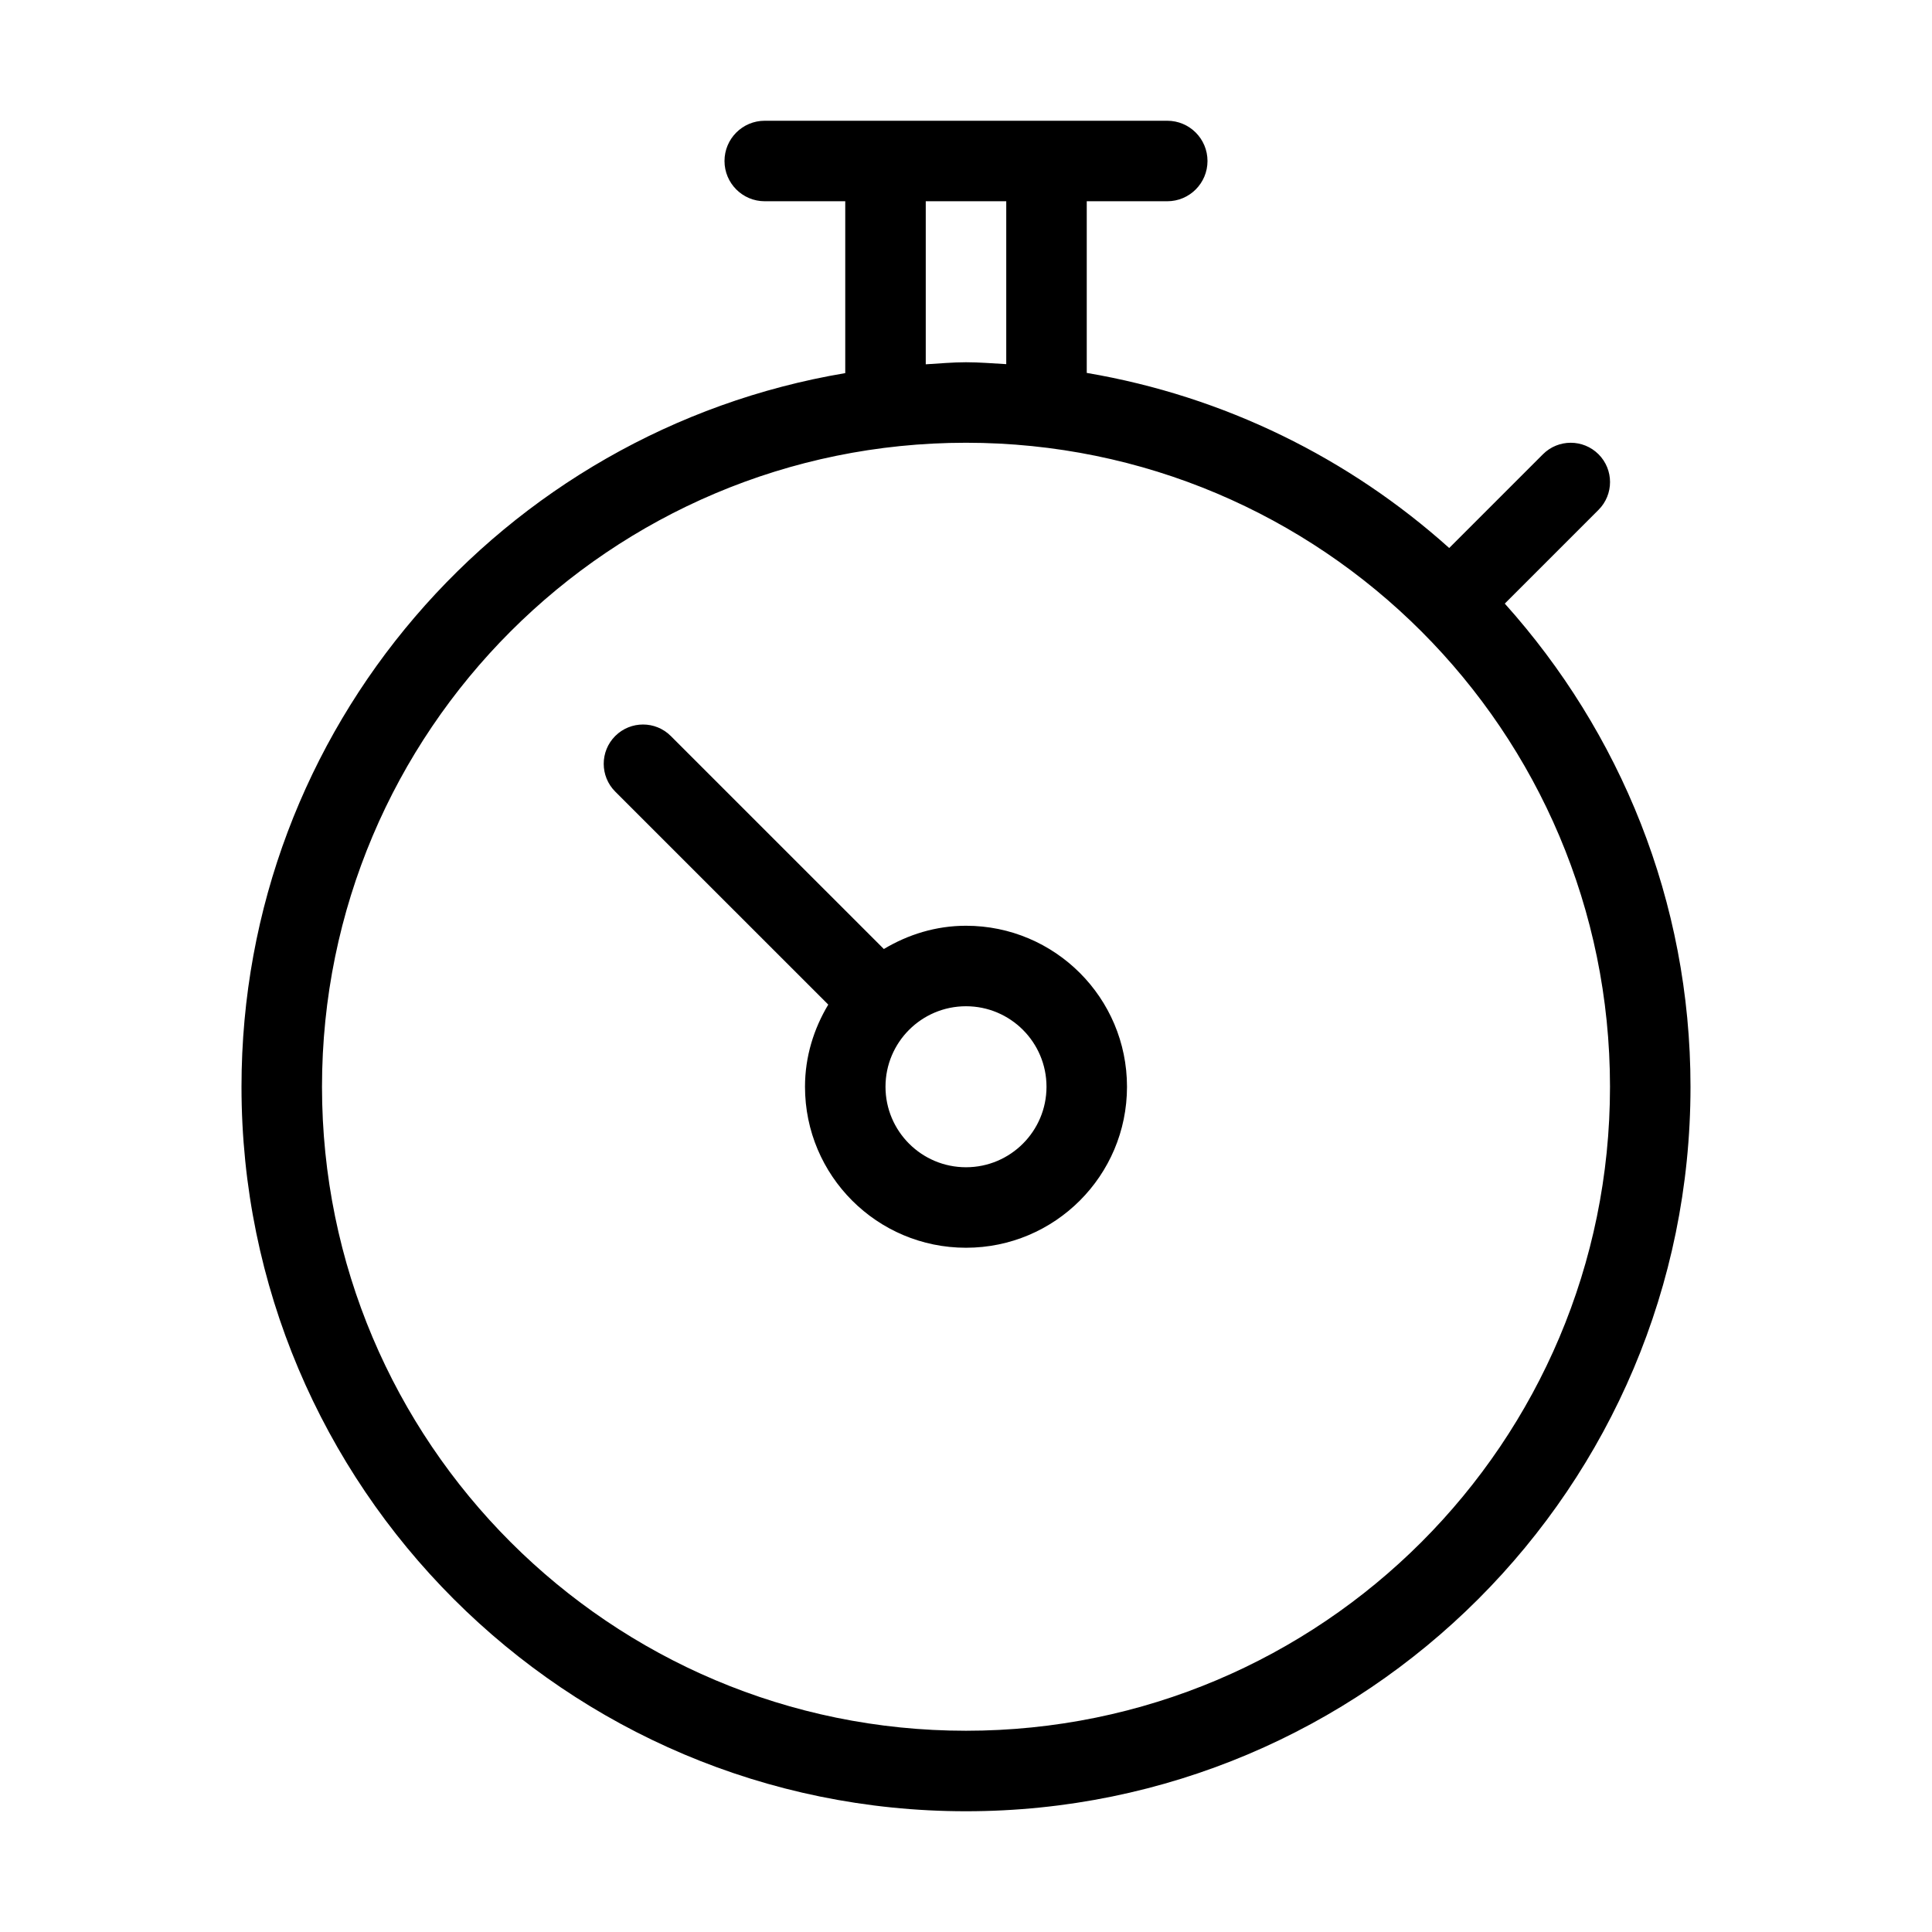
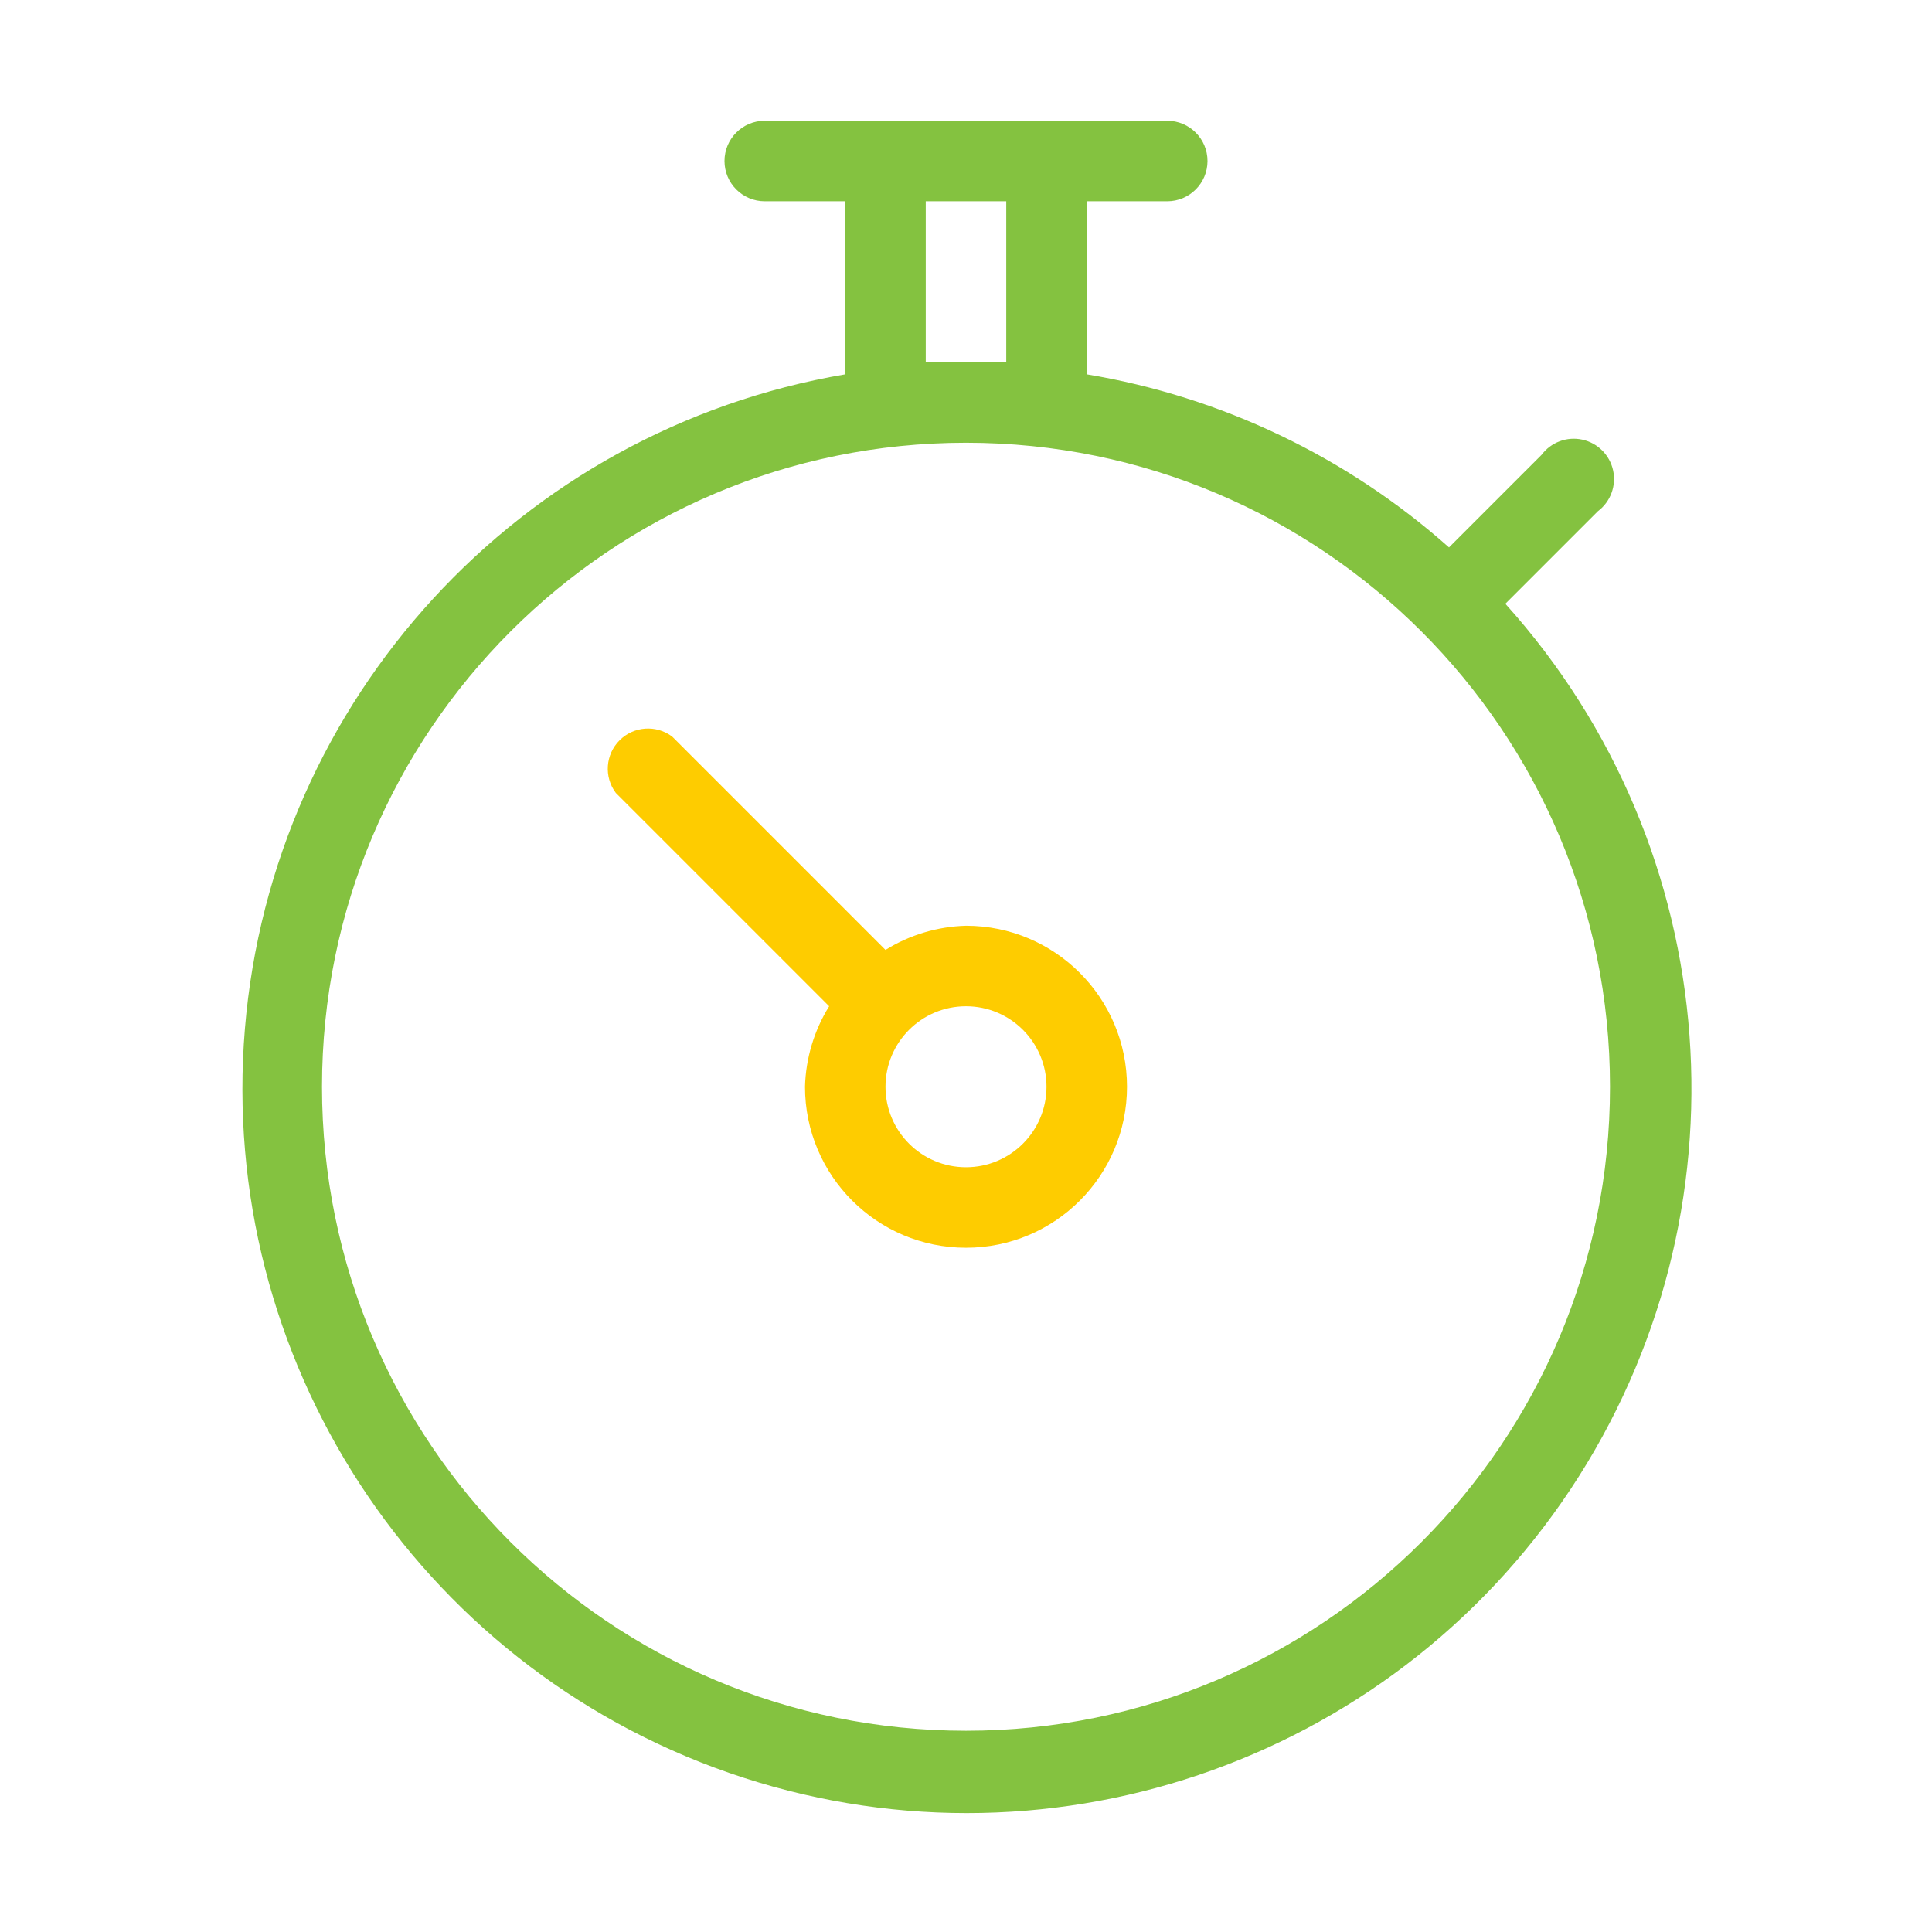
- <svg xmlns="http://www.w3.org/2000/svg" enable-background="new 0 0 48 48" height="48px" id="Layer_1" version="1.1" viewBox="0 0 48 48" width="48px" xml:space="preserve">
-   <path clip-rule="evenodd" d="M37.386,14.996C40.245,18.183,42,22.381,42,27c0,9.941-8.059,18-18,18  S6,36.941,6,27c0-8.917,6.49-16.299,15-17.73V5h-2c-0.553,0-1-0.448-1-1s0.447-1,1-1h10c0.553,0,1,0.448,1,1s-0.447,1-1,1h-2v4.265  c3.427,0.581,6.524,2.124,9.005,4.35l2.329-2.329c0.381-0.381,0.999-0.381,1.381,0c0.381,0.381,0.381,1,0,1.381L37.386,14.996z   M25,5h-2v4.051C23.333,9.032,23.662,9,24,9s0.667,0.029,1,0.047V5z M24,11c-8.836,0-16,7.163-16,16c0,8.837,7.164,16,16,16  c8.837,0,16-7.163,16-16C40,18.164,32.837,11,24,11z M24,31c-2.209,0-4-1.791-4-4c0-0.749,0.219-1.442,0.578-2.041l-5.293-5.292  c-0.381-0.381-0.381-1,0-1.381c0.382-0.381,1-0.381,1.381,0l5.293,5.292C22.559,23.219,23.251,23,24,23c2.209,0,4,1.791,4,4  S26.209,31,24,31z M24,25c-1.104,0-2,0.896-2,2s0.896,2,2,2s2-0.896,2-2S25.104,25,24,25z" fill-rule="evenodd" />
+ <svg xmlns="http://www.w3.org/2000/svg" viewBox="0 0 48 48">
+   <path d="M37.4,15l2.3-2.3a1,1,0,1,0-1.4-1.4L36,13.6a18,18,0,0,0-9-4.3V5h2a1,1,0,0,0,0-2H19a1,1,0,0,0,0,2h2V9.3A18,18,0,1,0,37.4,15ZM23,5h2V9H23Zm1,38A16,16,0,1,1,40,27,16,16,0,0,1,24,43Z" fill="#84c240" />
+   <path d="M24,23a4,4,0,0,0-2,.6l-5.3-5.3a1,1,0,0,0-1.4,1.4L20.6,25a4,4,0,0,0-.6,2,4,4,0,1,0,4-4Zm0,6a2,2,0,1,1,2-2A2,2,0,0,1,24,29Z" fill="#fecc00" />
</svg>
